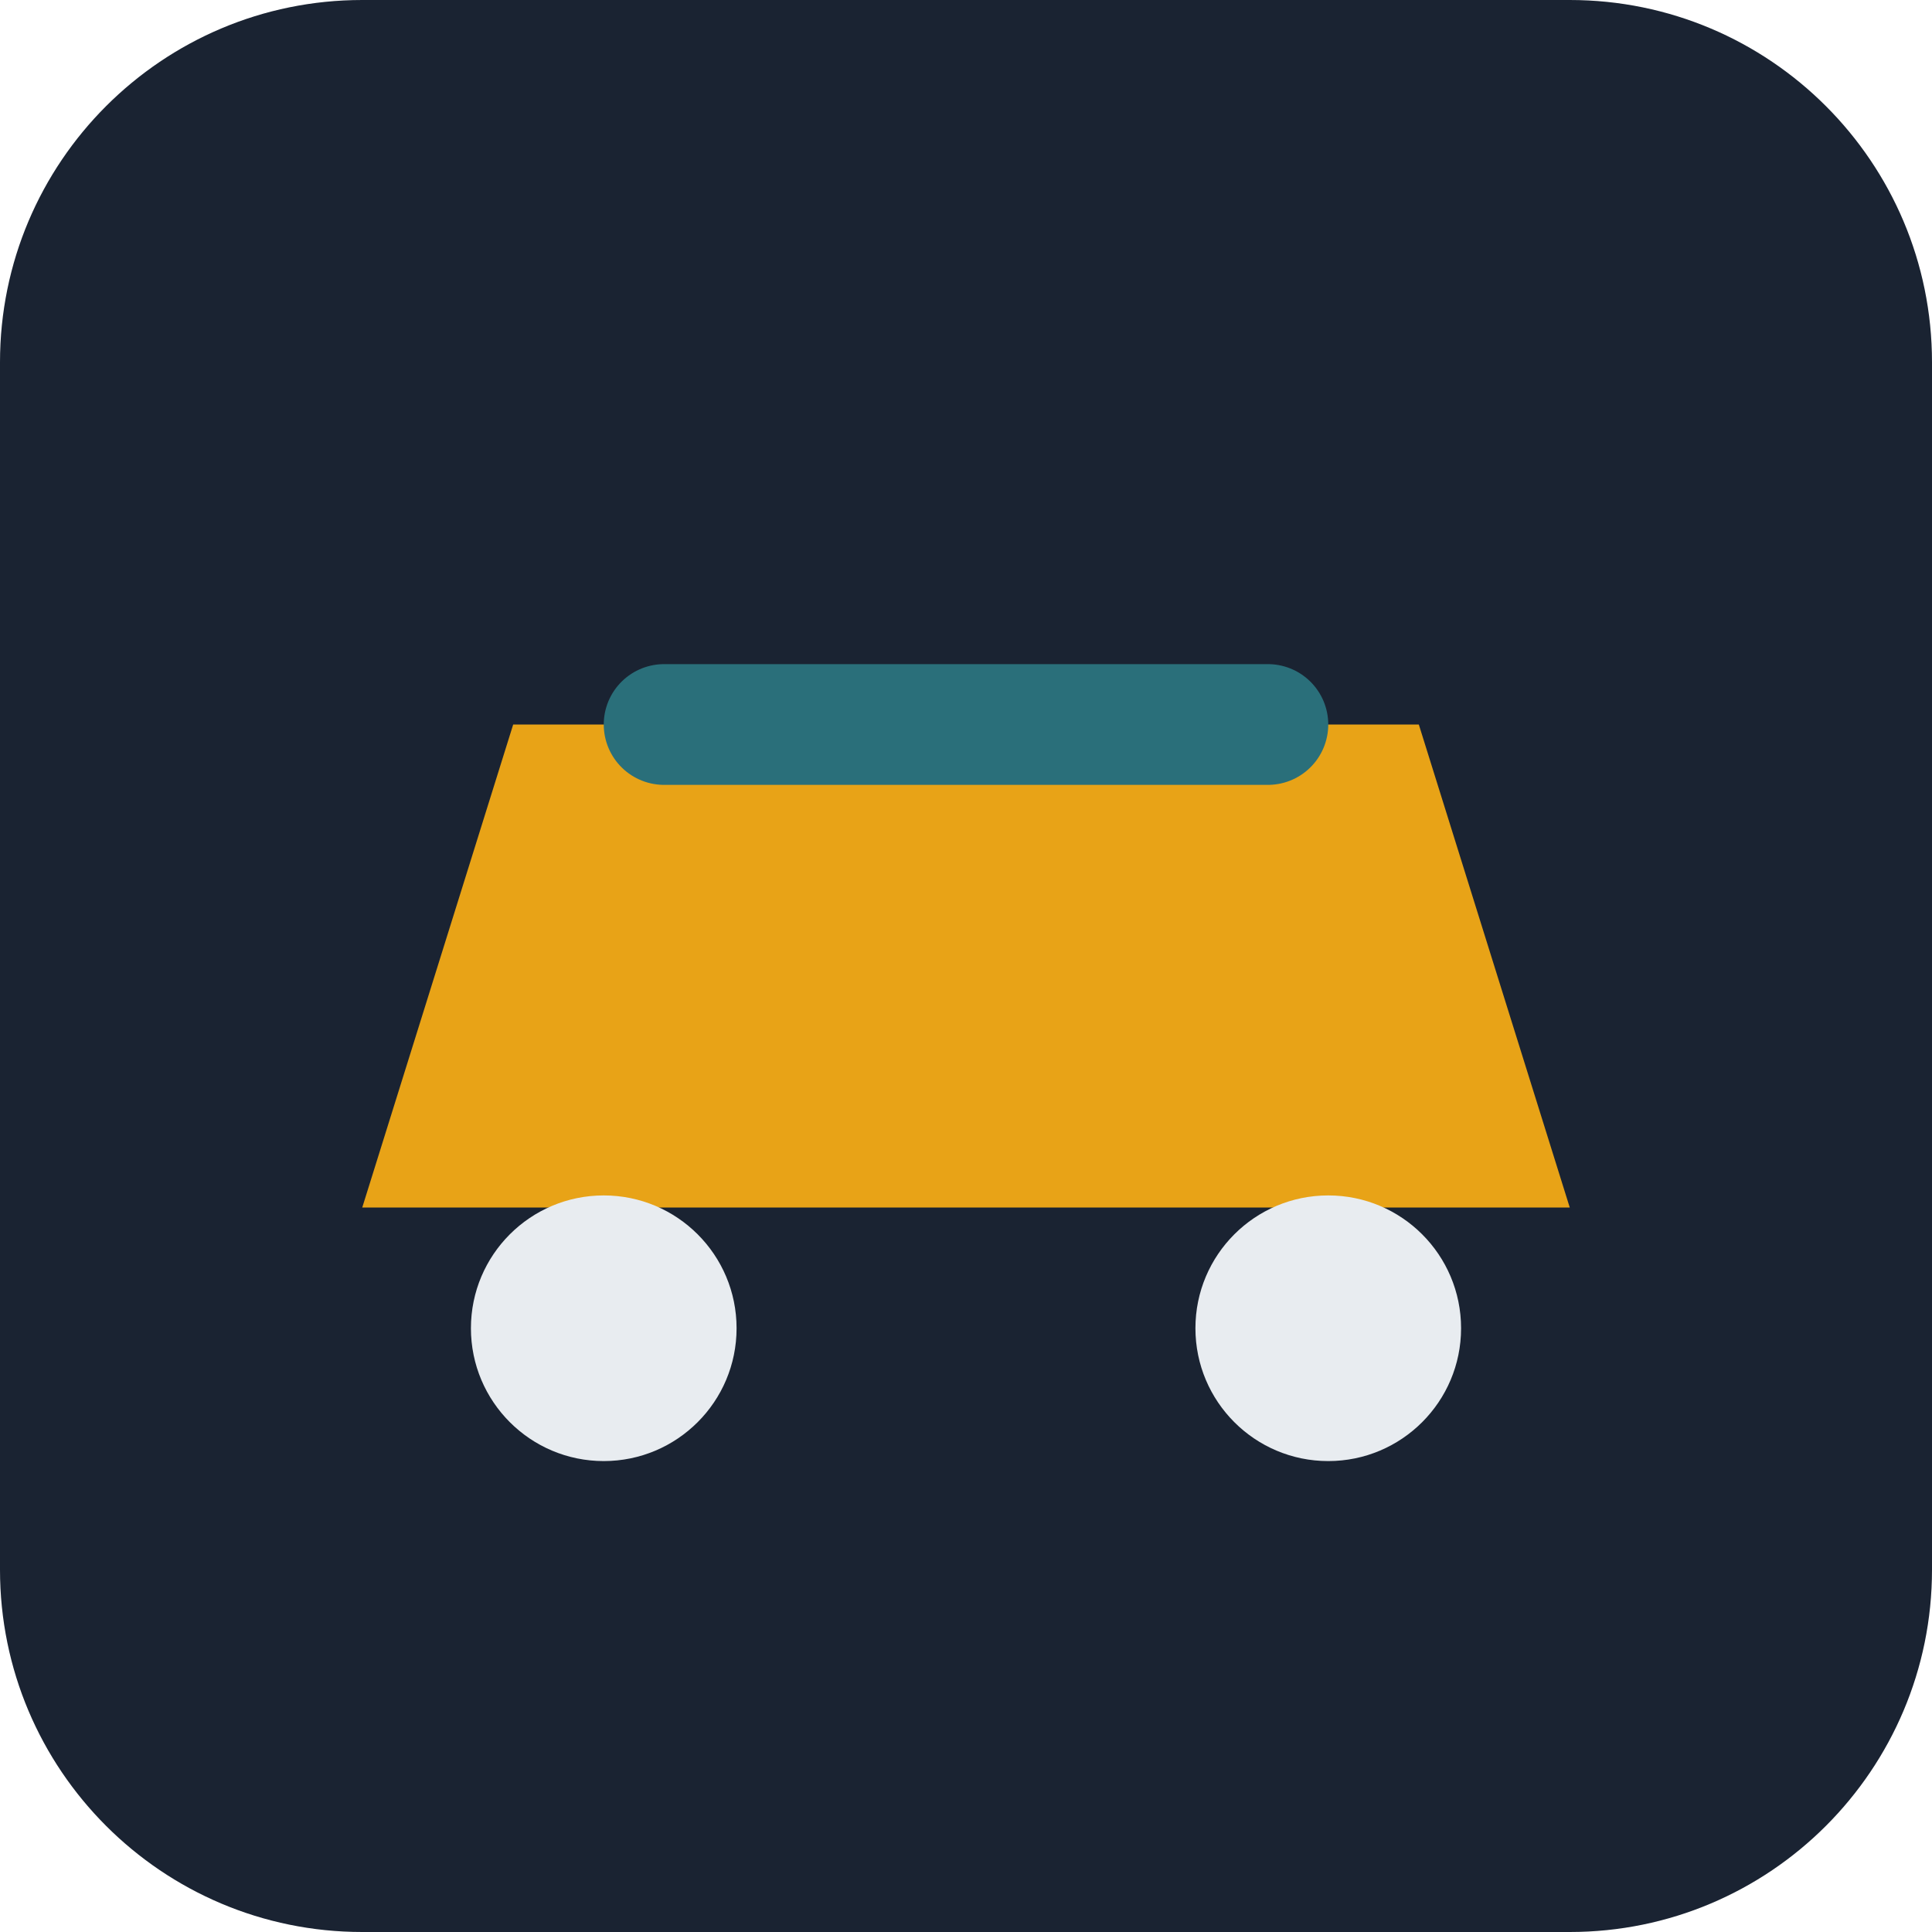
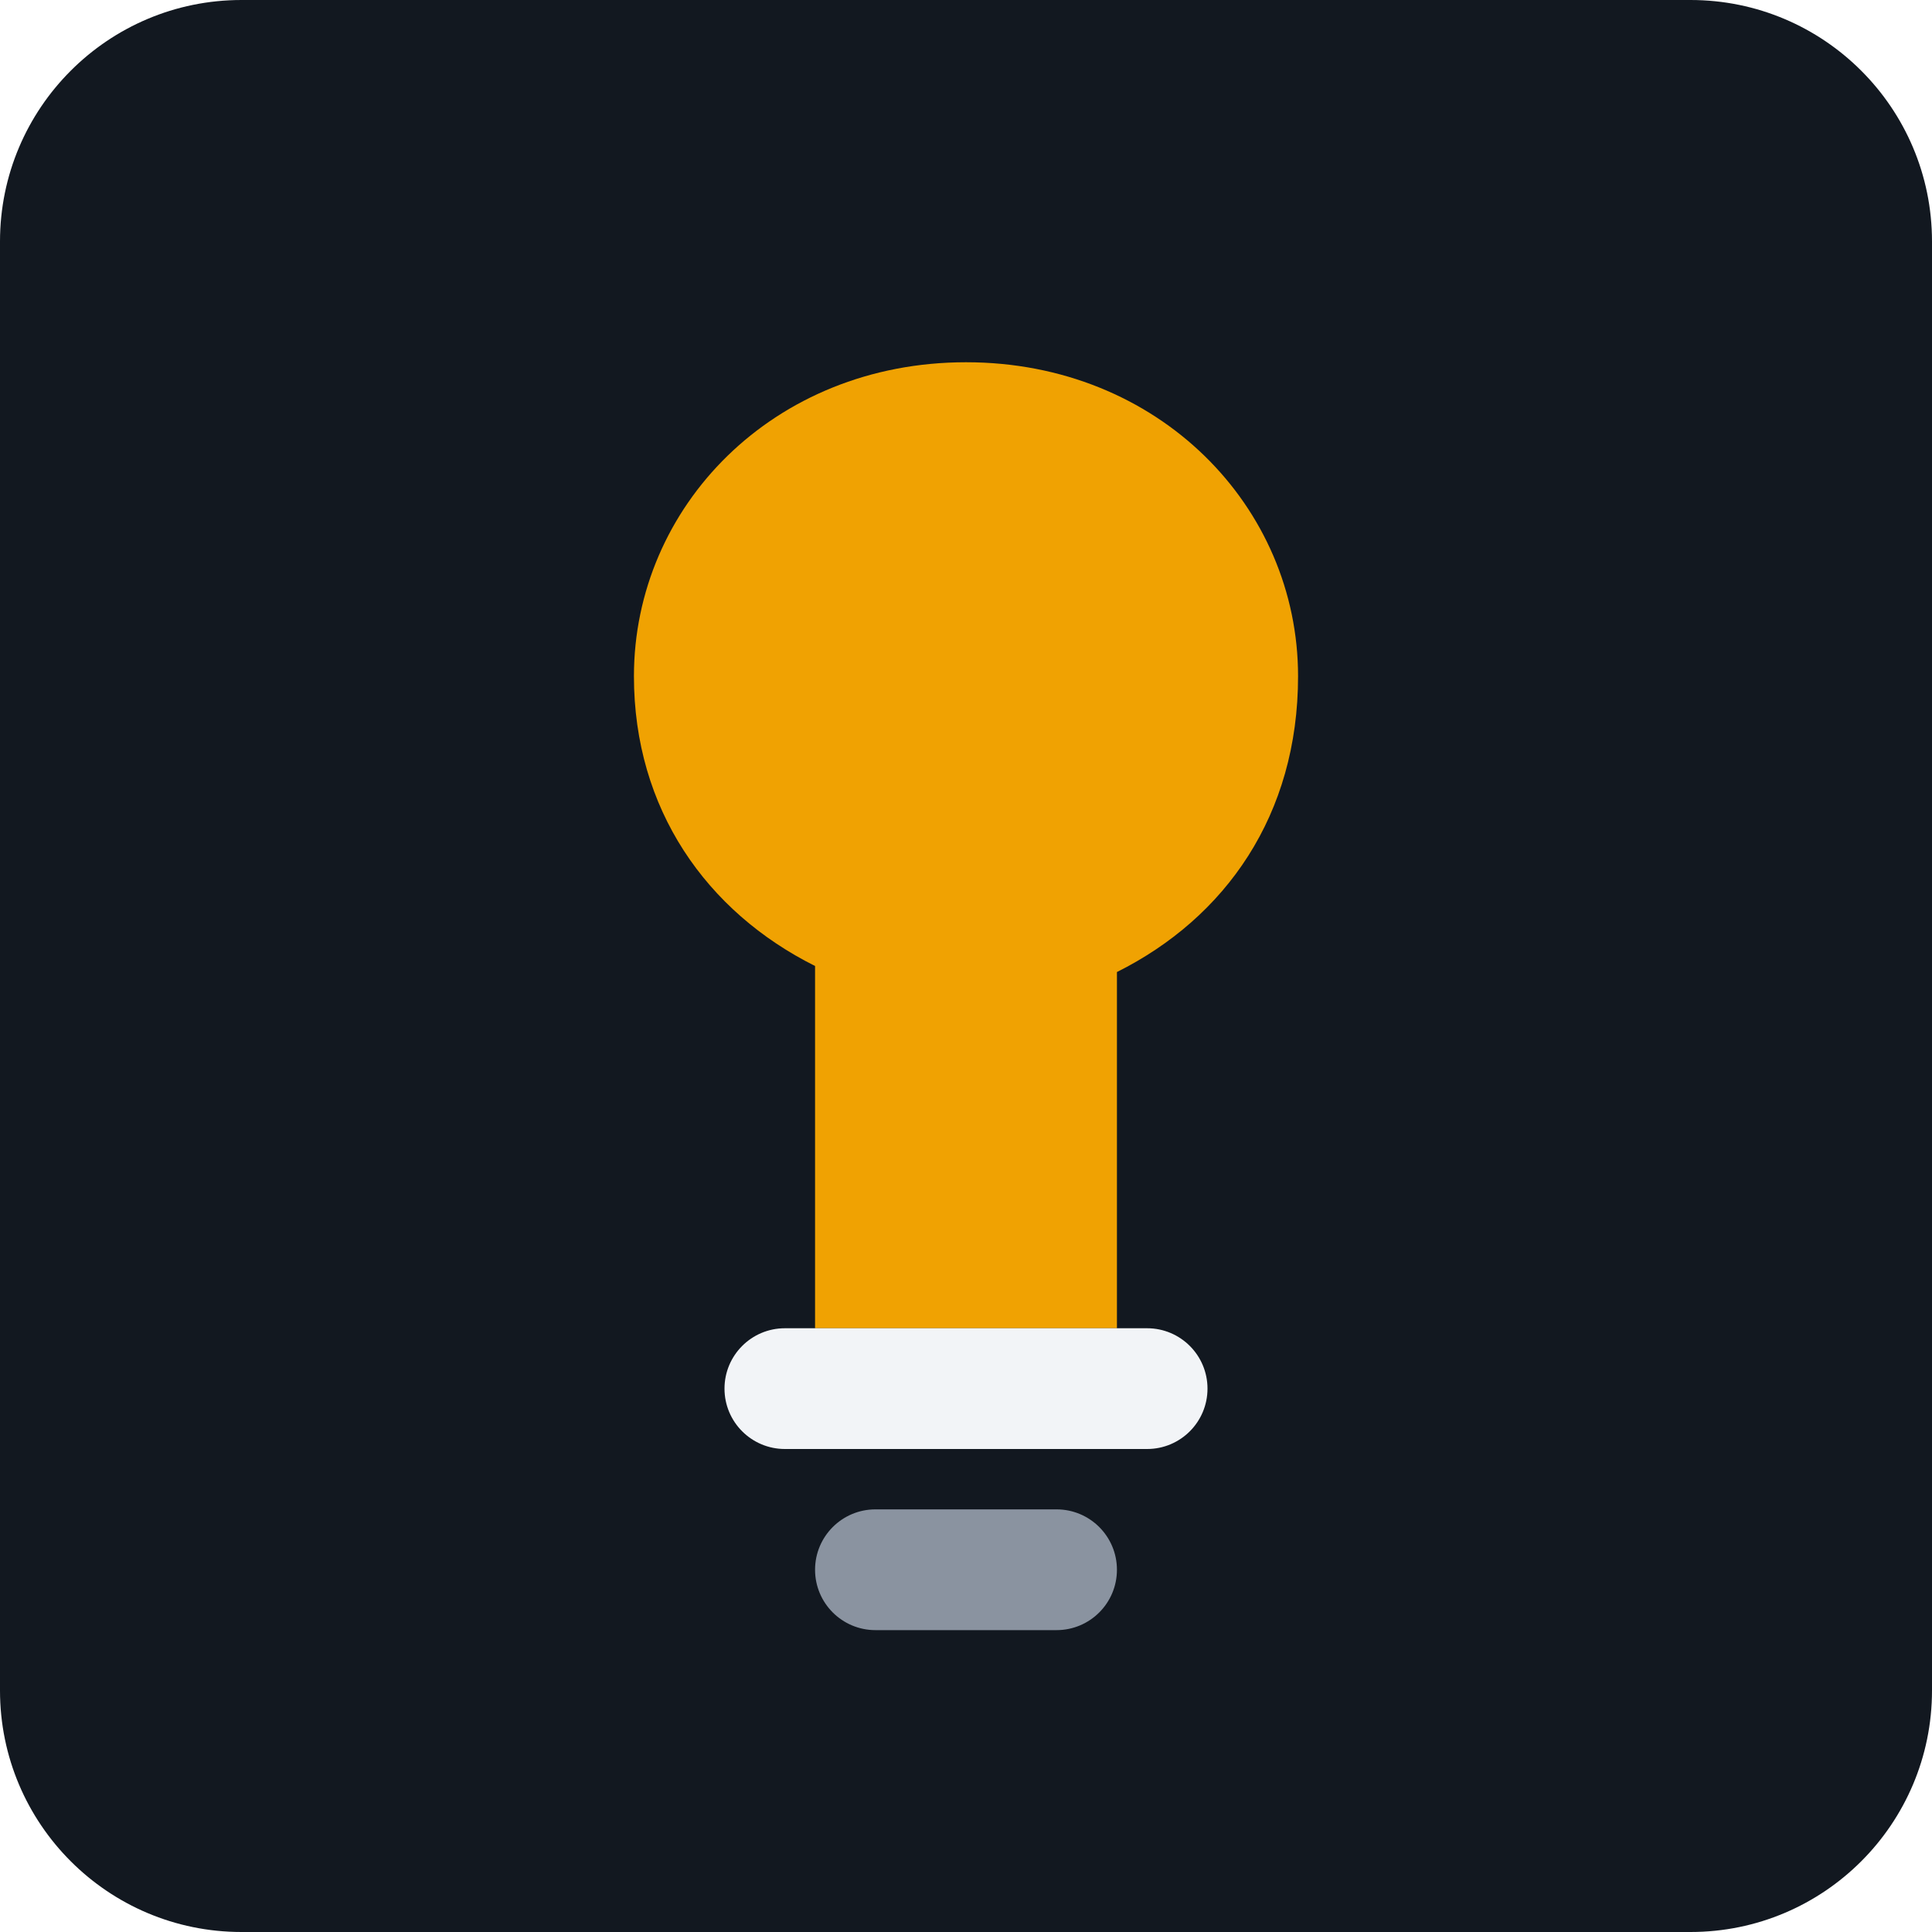
<svg xmlns="http://www.w3.org/2000/svg" viewBox="0 0 32 32" fill="none">
-   <rect width="32" height="32" rx="6" fill="#1A2332" />
-   <path d="M6 20h20l-2.5-8H8.5L6 20z" fill="#E8A317" />
-   <circle cx="10" cy="22" r="2.2" fill="#E8ECF0" />
-   <circle cx="22" cy="22" r="2.2" fill="#E8ECF0" />
-   <path d="M11 12h10" stroke="#2A6F7A" stroke-width="2" stroke-linecap="round" />
+   <rect width="32" height="32" rx="4" fill="#121820" />
+   <path d="M16 6c-3.2 0-5.5 2.4-5.5 5.2 0 2.2 1.2 3.9 3 4.8V22h5v-5.9c1.8-.9 3-2.6 3-4.9C21.5 8.4 19.2 6 16 6z" fill="#F0A202" />
+   <rect x="12" y="22" width="8" height="2" rx="1" fill="#F2F4F7" />
+   <rect x="13.5" y="25" width="5" height="2" rx="1" fill="#8A93A0" />
</svg>
